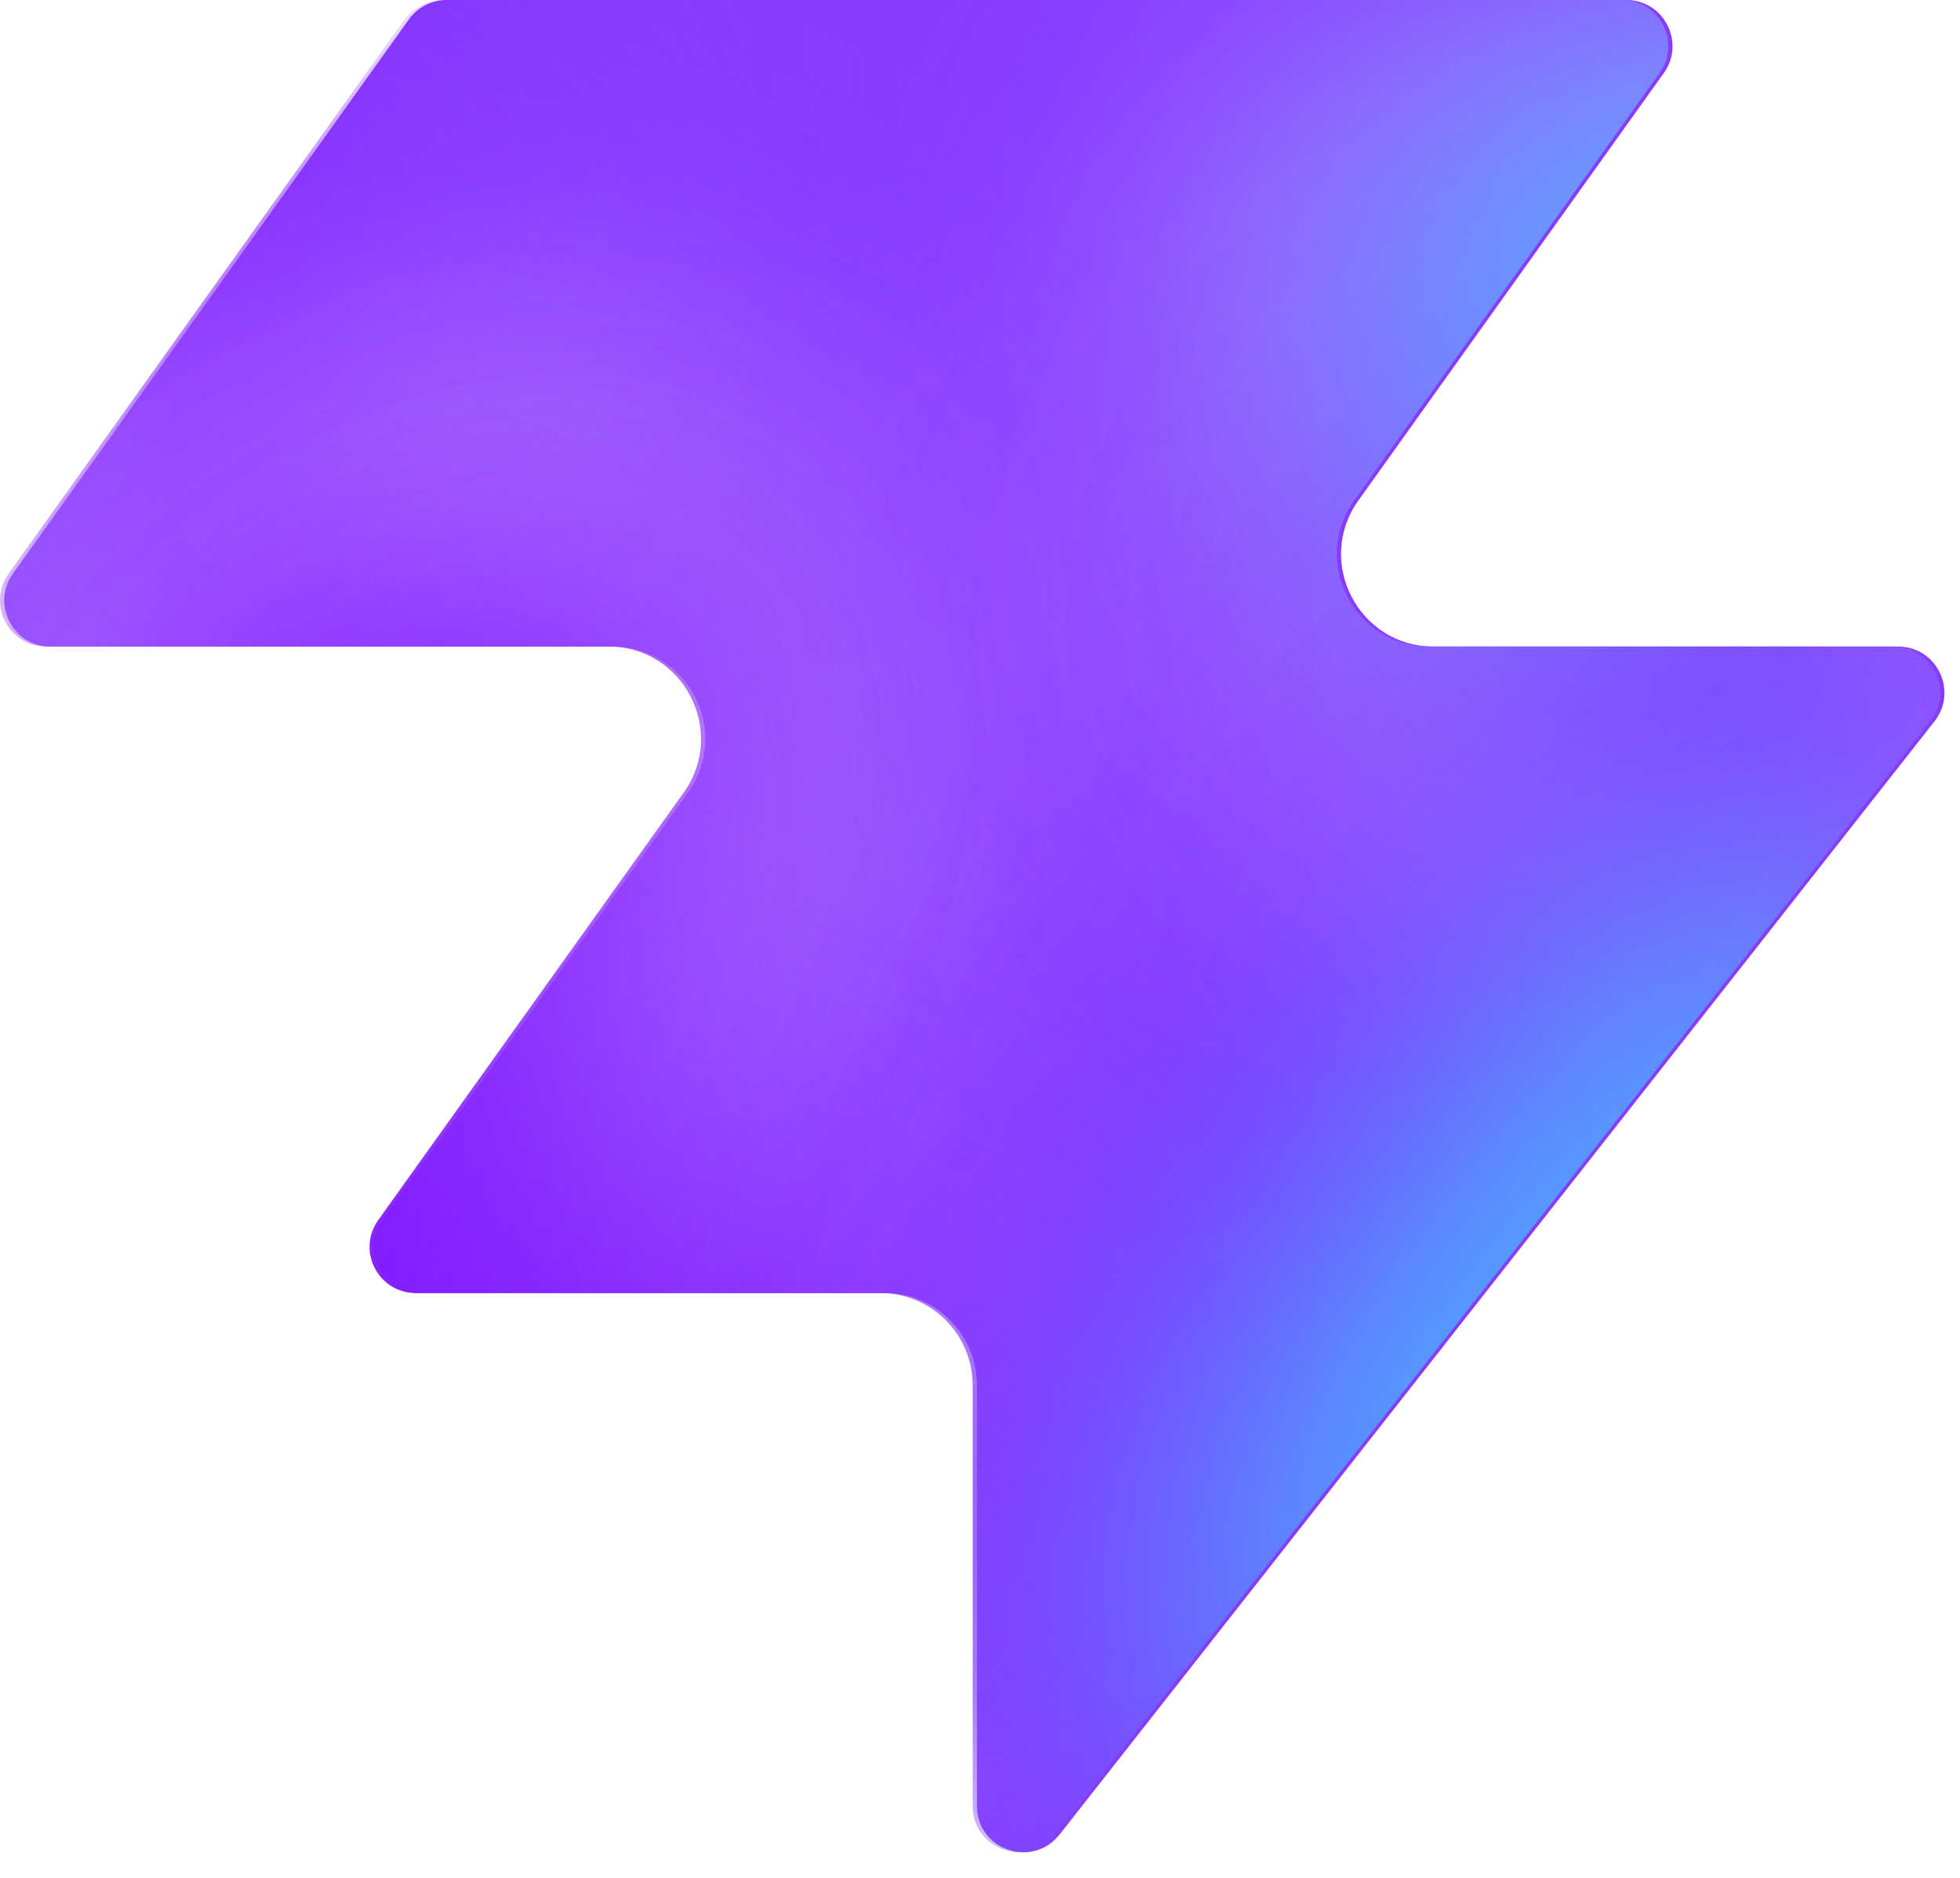
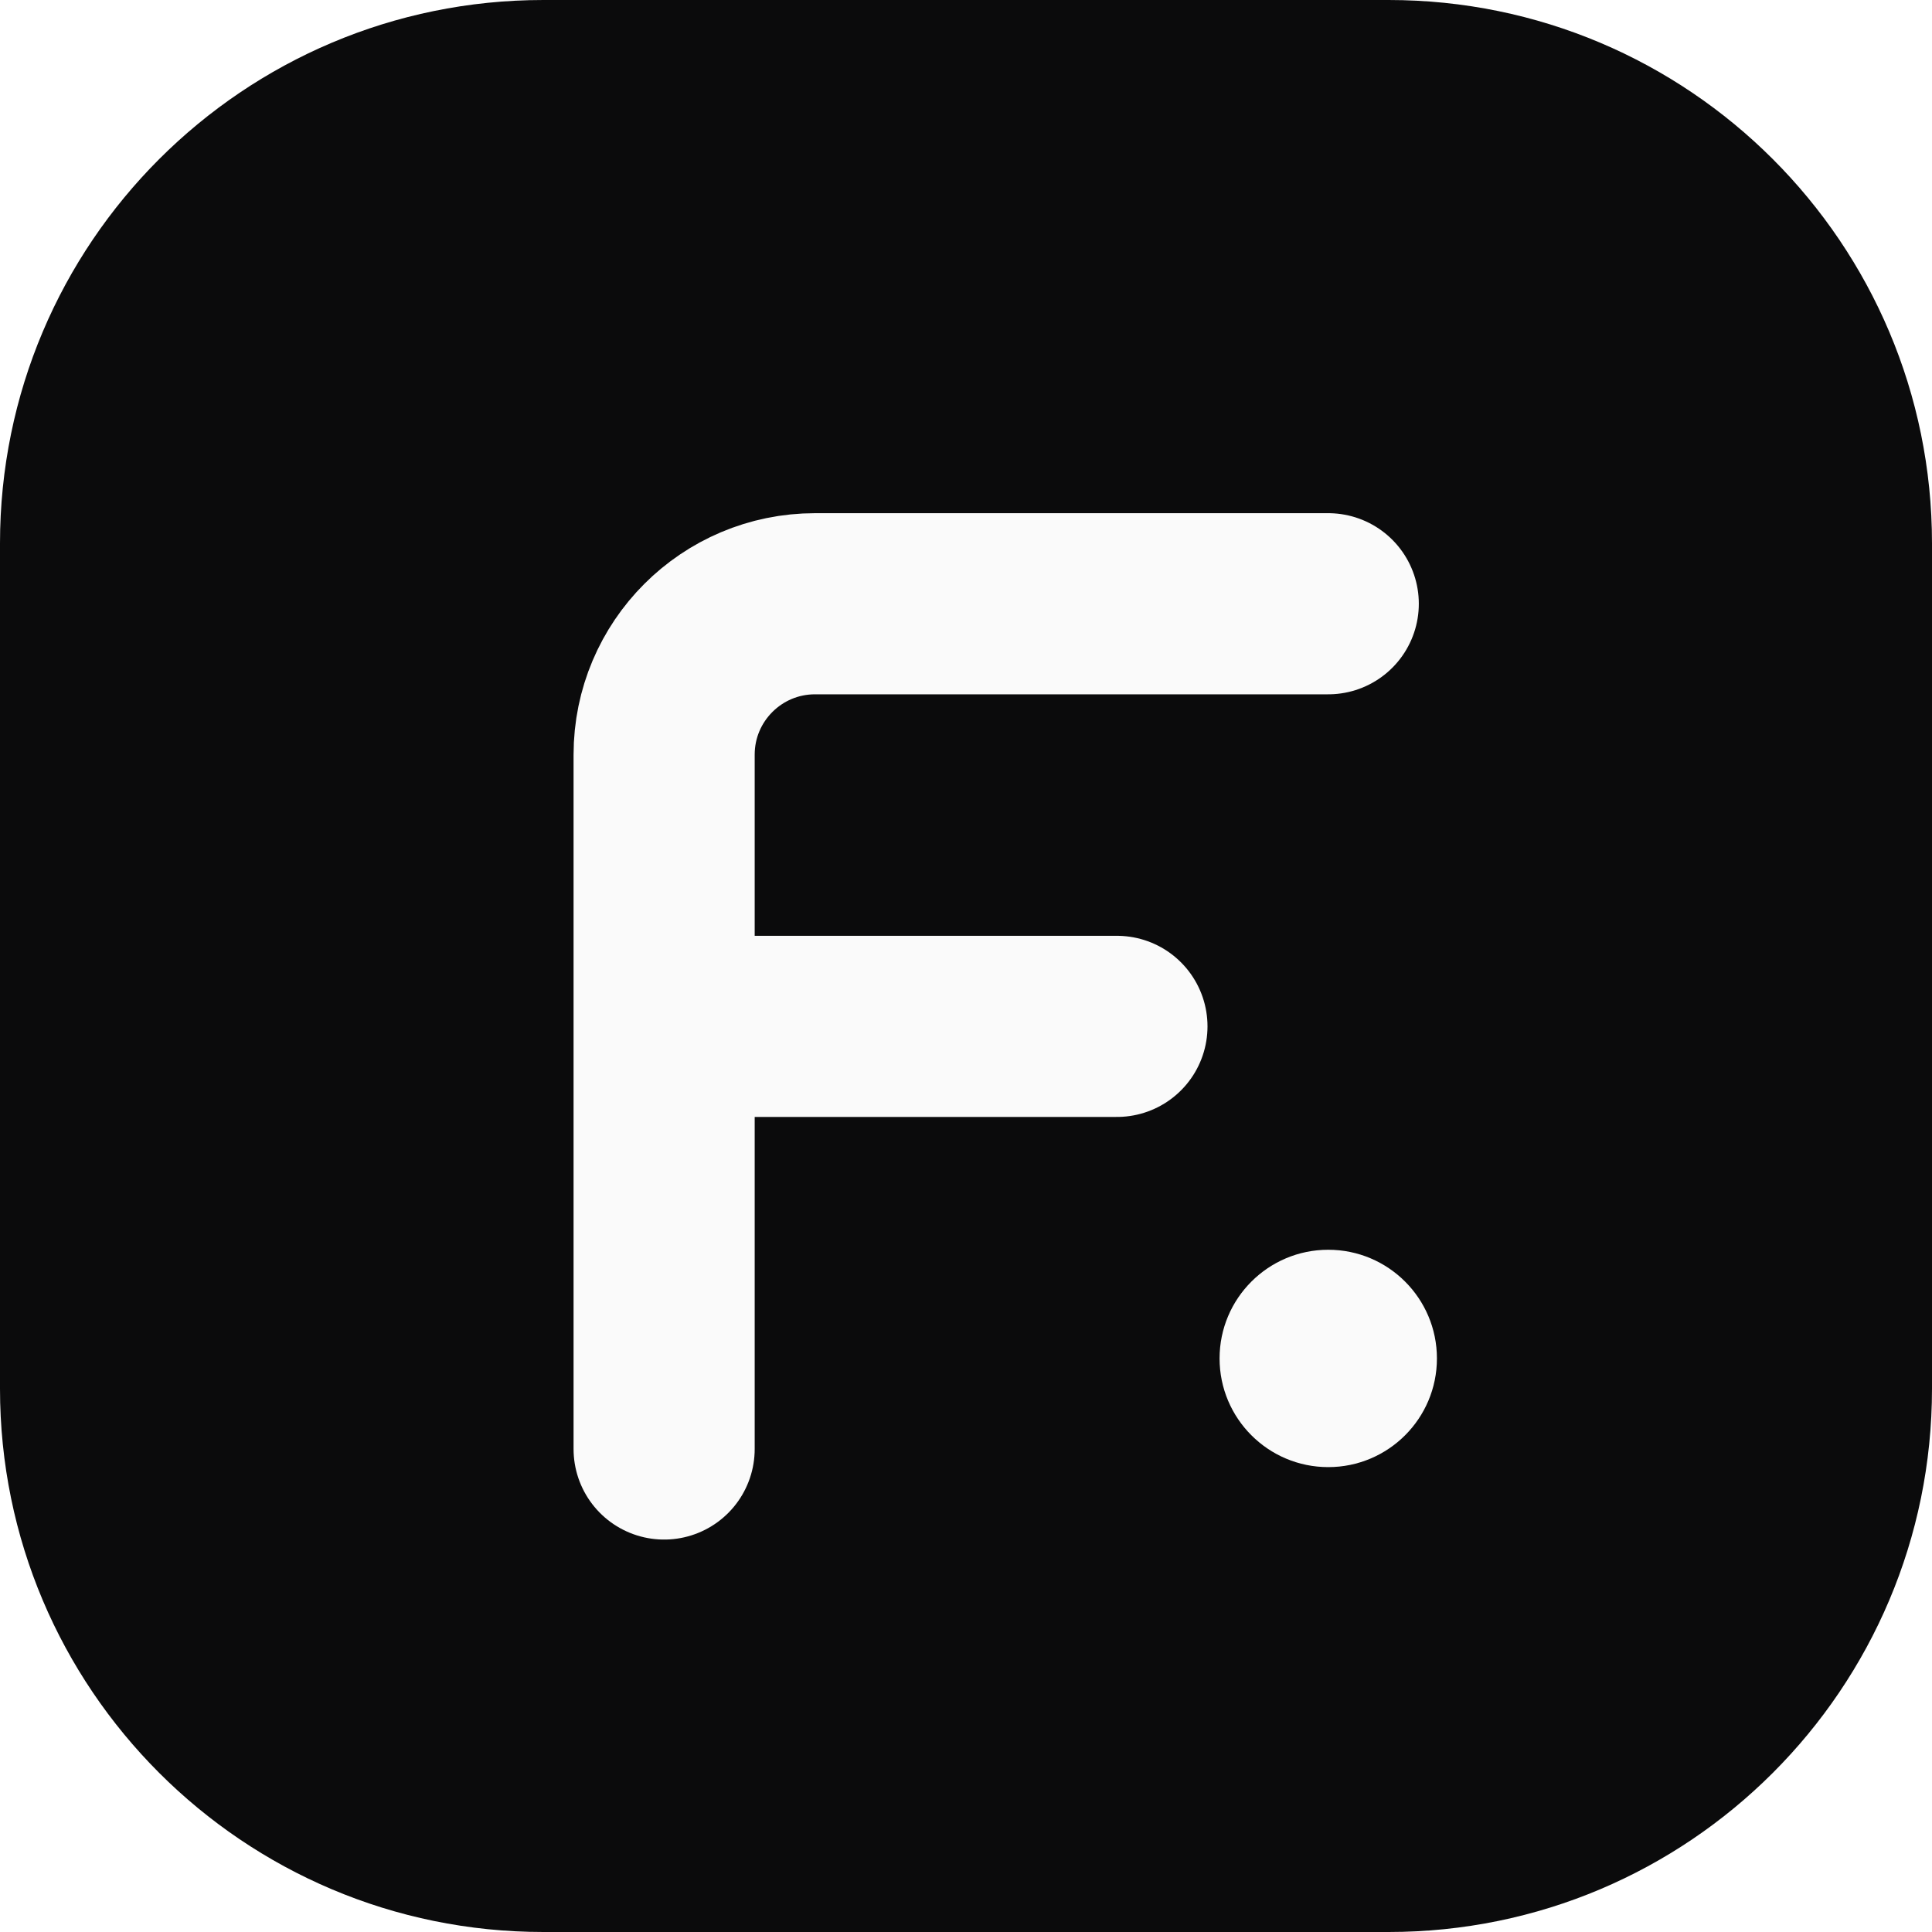
- <svg xmlns="http://www.w3.org/2000/svg" width="48" height="46" fill="none" viewBox="0 0 48 46">
-   <path fill="#863bff" d="M25.946 44.938c-.664.845-2.021.375-2.021-.698V33.937a2.26 2.26 0 0 0-2.262-2.262H10.287c-.92 0-1.456-1.04-.92-1.788l7.48-10.471c1.07-1.497 0-3.578-1.842-3.578H1.237c-.92 0-1.456-1.04-.92-1.788L10.013.474c.214-.297.556-.474.92-.474h28.894c.92 0 1.456 1.04.92 1.788l-7.48 10.471c-1.07 1.498 0 3.579 1.842 3.579h11.377c.943 0 1.473 1.088.89 1.83L25.947 44.94z" style="fill:#863bff;fill:color(display-p3 .525 .23 1);fill-opacity:1" />
-   <mask id="a" width="48" height="46" x="0" y="0" maskUnits="userSpaceOnUse" style="mask-type:alpha">
-     <path fill="#000" d="M25.842 44.938c-.664.844-2.021.375-2.021-.698V33.937a2.26 2.26 0 0 0-2.262-2.262H10.183c-.92 0-1.456-1.04-.92-1.788l7.48-10.471c1.07-1.498 0-3.579-1.842-3.579H1.133c-.92 0-1.456-1.04-.92-1.787L9.91.473c.214-.297.556-.474.92-.474h28.894c.92 0 1.456 1.04.92 1.788l-7.48 10.471c-1.07 1.498 0 3.578 1.842 3.578h11.377c.943 0 1.473 1.088.89 1.832L25.843 44.94z" style="fill:#000;fill-opacity:1" />
-   </mask>
-   <g mask="url(#a)">
-     <g filter="url(#b)">
-       <ellipse cx="5.508" cy="14.704" fill="#ede6ff" rx="5.508" ry="14.704" style="fill:#ede6ff;fill:color(display-p3 .927 .903 1);fill-opacity:1" transform="matrix(.00324 1 1 -.00324 -4.47 31.516)" />
-     </g>
-     <g filter="url(#c)">
-       <ellipse cx="10.399" cy="29.851" fill="#ede6ff" rx="10.399" ry="29.851" style="fill:#ede6ff;fill:color(display-p3 .927 .903 1);fill-opacity:1" transform="matrix(.00324 1 1 -.00324 -39.328 7.883)" />
-     </g>
-     <g filter="url(#d)">
-       <ellipse cx="5.508" cy="30.487" fill="#7e14ff" rx="5.508" ry="30.487" style="fill:#7e14ff;fill:color(display-p3 .492 .077 1);fill-opacity:1" transform="rotate(89.814 -25.913 -14.639)scale(1 -1)" />
-     </g>
-     <g filter="url(#e)">
-       <ellipse cx="5.508" cy="30.599" fill="#7e14ff" rx="5.508" ry="30.599" style="fill:#7e14ff;fill:color(display-p3 .492 .077 1);fill-opacity:1" transform="rotate(89.814 -32.644 -3.334)scale(1 -1)" />
-     </g>
-     <g filter="url(#f)">
-       <ellipse cx="5.508" cy="30.599" fill="#7e14ff" rx="5.508" ry="30.599" style="fill:#7e14ff;fill:color(display-p3 .492 .077 1);fill-opacity:1" transform="matrix(.00324 1 1 -.00324 -34.34 30.47)" />
-     </g>
-     <g filter="url(#g)">
-       <ellipse cx="14.072" cy="22.078" fill="#ede6ff" rx="14.072" ry="22.078" style="fill:#ede6ff;fill:color(display-p3 .927 .903 1);fill-opacity:1" transform="rotate(93.35 24.506 48.493)scale(-1 1)" />
-     </g>
-     <g filter="url(#h)">
-       <ellipse cx="3.47" cy="21.501" fill="#7e14ff" rx="3.47" ry="21.501" style="fill:#7e14ff;fill:color(display-p3 .492 .077 1);fill-opacity:1" transform="rotate(89.009 28.708 47.59)scale(-1 1)" />
-     </g>
-     <g filter="url(#i)">
-       <ellipse cx="3.47" cy="21.501" fill="#7e14ff" rx="3.47" ry="21.501" style="fill:#7e14ff;fill:color(display-p3 .492 .077 1);fill-opacity:1" transform="rotate(89.009 28.708 47.59)scale(-1 1)" />
-     </g>
-     <g filter="url(#j)">
-       <ellipse cx=".387" cy="8.972" fill="#7e14ff" rx="4.407" ry="29.108" style="fill:#7e14ff;fill:color(display-p3 .492 .077 1);fill-opacity:1" transform="rotate(39.51 .387 8.972)" />
-     </g>
-     <g filter="url(#k)">
-       <ellipse cx="47.523" cy="-6.092" fill="#7e14ff" rx="4.407" ry="29.108" style="fill:#7e14ff;fill:color(display-p3 .492 .077 1);fill-opacity:1" transform="rotate(37.892 47.523 -6.092)" />
-     </g>
-     <g filter="url(#l)">
-       <ellipse cx="41.412" cy="6.333" fill="#47bfff" rx="5.971" ry="9.665" style="fill:#47bfff;fill:color(display-p3 .28 .748 1);fill-opacity:1" transform="rotate(37.892 41.412 6.333)" />
-     </g>
-     <g filter="url(#m)">
-       <ellipse cx="-1.879" cy="38.332" fill="#7e14ff" rx="4.407" ry="29.108" style="fill:#7e14ff;fill:color(display-p3 .492 .077 1);fill-opacity:1" transform="rotate(37.892 -1.88 38.332)" />
-     </g>
-     <g filter="url(#n)">
-       <ellipse cx="-1.879" cy="38.332" fill="#7e14ff" rx="4.407" ry="29.108" style="fill:#7e14ff;fill:color(display-p3 .492 .077 1);fill-opacity:1" transform="rotate(37.892 -1.88 38.332)" />
-     </g>
-     <g filter="url(#o)">
-       <ellipse cx="35.651" cy="29.907" fill="#7e14ff" rx="4.407" ry="29.108" style="fill:#7e14ff;fill:color(display-p3 .492 .077 1);fill-opacity:1" transform="rotate(37.892 35.651 29.907)" />
-     </g>
-     <g filter="url(#p)">
-       <ellipse cx="38.418" cy="32.4" fill="#47bfff" rx="5.971" ry="15.297" style="fill:#47bfff;fill:color(display-p3 .28 .748 1);fill-opacity:1" transform="rotate(37.892 38.418 32.4)" />
-     </g>
-   </g>
-   <defs>
-     <filter id="b" width="60.045" height="41.654" x="-19.77" y="16.149" color-interpolation-filters="sRGB" filterUnits="userSpaceOnUse">
-       <feFlood flood-opacity="0" result="BackgroundImageFix" />
-       <feBlend in="SourceGraphic" in2="BackgroundImageFix" result="shape" />
-       <feGaussianBlur result="effect1_foregroundBlur_2002_17158" stdDeviation="7.659" />
-     </filter>
-     <filter id="c" width="90.34" height="51.437" x="-54.613" y="-7.533" color-interpolation-filters="sRGB" filterUnits="userSpaceOnUse">
-       <feFlood flood-opacity="0" result="BackgroundImageFix" />
-       <feBlend in="SourceGraphic" in2="BackgroundImageFix" result="shape" />
-       <feGaussianBlur result="effect1_foregroundBlur_2002_17158" stdDeviation="7.659" />
-     </filter>
-     <filter id="d" width="79.355" height="29.4" x="-49.64" y="2.03" color-interpolation-filters="sRGB" filterUnits="userSpaceOnUse">
-       <feFlood flood-opacity="0" result="BackgroundImageFix" />
-       <feBlend in="SourceGraphic" in2="BackgroundImageFix" result="shape" />
-       <feGaussianBlur result="effect1_foregroundBlur_2002_17158" stdDeviation="4.596" />
-     </filter>
-     <filter id="e" width="79.579" height="29.4" x="-45.045" y="20.029" color-interpolation-filters="sRGB" filterUnits="userSpaceOnUse">
-       <feFlood flood-opacity="0" result="BackgroundImageFix" />
-       <feBlend in="SourceGraphic" in2="BackgroundImageFix" result="shape" />
-       <feGaussianBlur result="effect1_foregroundBlur_2002_17158" stdDeviation="4.596" />
-     </filter>
-     <filter id="f" width="79.579" height="29.4" x="-43.513" y="21.178" color-interpolation-filters="sRGB" filterUnits="userSpaceOnUse">
-       <feFlood flood-opacity="0" result="BackgroundImageFix" />
-       <feBlend in="SourceGraphic" in2="BackgroundImageFix" result="shape" />
-       <feGaussianBlur result="effect1_foregroundBlur_2002_17158" stdDeviation="4.596" />
-     </filter>
-     <filter id="g" width="74.749" height="58.852" x="15.756" y="-17.901" color-interpolation-filters="sRGB" filterUnits="userSpaceOnUse">
-       <feFlood flood-opacity="0" result="BackgroundImageFix" />
-       <feBlend in="SourceGraphic" in2="BackgroundImageFix" result="shape" />
-       <feGaussianBlur result="effect1_foregroundBlur_2002_17158" stdDeviation="7.659" />
-     </filter>
-     <filter id="h" width="61.377" height="25.362" x="23.548" y="2.284" color-interpolation-filters="sRGB" filterUnits="userSpaceOnUse">
-       <feFlood flood-opacity="0" result="BackgroundImageFix" />
-       <feBlend in="SourceGraphic" in2="BackgroundImageFix" result="shape" />
-       <feGaussianBlur result="effect1_foregroundBlur_2002_17158" stdDeviation="4.596" />
-     </filter>
-     <filter id="i" width="61.377" height="25.362" x="23.548" y="2.284" color-interpolation-filters="sRGB" filterUnits="userSpaceOnUse">
-       <feFlood flood-opacity="0" result="BackgroundImageFix" />
-       <feBlend in="SourceGraphic" in2="BackgroundImageFix" result="shape" />
-       <feGaussianBlur result="effect1_foregroundBlur_2002_17158" stdDeviation="4.596" />
-     </filter>
-     <filter id="j" width="56.045" height="63.649" x="-27.636" y="-22.853" color-interpolation-filters="sRGB" filterUnits="userSpaceOnUse">
-       <feFlood flood-opacity="0" result="BackgroundImageFix" />
-       <feBlend in="SourceGraphic" in2="BackgroundImageFix" result="shape" />
-       <feGaussianBlur result="effect1_foregroundBlur_2002_17158" stdDeviation="4.596" />
-     </filter>
-     <filter id="k" width="54.814" height="64.646" x="20.116" y="-38.415" color-interpolation-filters="sRGB" filterUnits="userSpaceOnUse">
-       <feFlood flood-opacity="0" result="BackgroundImageFix" />
-       <feBlend in="SourceGraphic" in2="BackgroundImageFix" result="shape" />
-       <feGaussianBlur result="effect1_foregroundBlur_2002_17158" stdDeviation="4.596" />
-     </filter>
-     <filter id="l" width="33.541" height="35.313" x="24.641" y="-11.323" color-interpolation-filters="sRGB" filterUnits="userSpaceOnUse">
-       <feFlood flood-opacity="0" result="BackgroundImageFix" />
-       <feBlend in="SourceGraphic" in2="BackgroundImageFix" result="shape" />
-       <feGaussianBlur result="effect1_foregroundBlur_2002_17158" stdDeviation="4.596" />
-     </filter>
-     <filter id="m" width="54.814" height="64.646" x="-29.286" y="6.009" color-interpolation-filters="sRGB" filterUnits="userSpaceOnUse">
-       <feFlood flood-opacity="0" result="BackgroundImageFix" />
-       <feBlend in="SourceGraphic" in2="BackgroundImageFix" result="shape" />
-       <feGaussianBlur result="effect1_foregroundBlur_2002_17158" stdDeviation="4.596" />
-     </filter>
-     <filter id="n" width="54.814" height="64.646" x="-29.286" y="6.009" color-interpolation-filters="sRGB" filterUnits="userSpaceOnUse">
-       <feFlood flood-opacity="0" result="BackgroundImageFix" />
-       <feBlend in="SourceGraphic" in2="BackgroundImageFix" result="shape" />
-       <feGaussianBlur result="effect1_foregroundBlur_2002_17158" stdDeviation="4.596" />
-     </filter>
-     <filter id="o" width="54.814" height="64.646" x="8.244" y="-2.416" color-interpolation-filters="sRGB" filterUnits="userSpaceOnUse">
-       <feFlood flood-opacity="0" result="BackgroundImageFix" />
-       <feBlend in="SourceGraphic" in2="BackgroundImageFix" result="shape" />
-       <feGaussianBlur result="effect1_foregroundBlur_2002_17158" stdDeviation="4.596" />
-     </filter>
-     <filter id="p" width="39.409" height="43.623" x="18.713" y="10.588" color-interpolation-filters="sRGB" filterUnits="userSpaceOnUse">
-       <feFlood flood-opacity="0" result="BackgroundImageFix" />
-       <feBlend in="SourceGraphic" in2="BackgroundImageFix" result="shape" />
-       <feGaussianBlur result="effect1_foregroundBlur_2002_17158" stdDeviation="4.596" />
-     </filter>
-   </defs>
+ <svg xmlns="http://www.w3.org/2000/svg" viewBox="0 0 32 32">
+   <rect width="32" height="32" rx="9" fill="#0b0b0c" />
+   <path d="M11 24V12.5A2.5 2.5 0 0 1 13.5 10H22M11 17h7.5" fill="none" stroke="#fafafa" stroke-width="3" stroke-linecap="round" stroke-linejoin="round" />
+   <circle cx="22" cy="22.5" r="1.8" fill="#fafafa" />
</svg>
